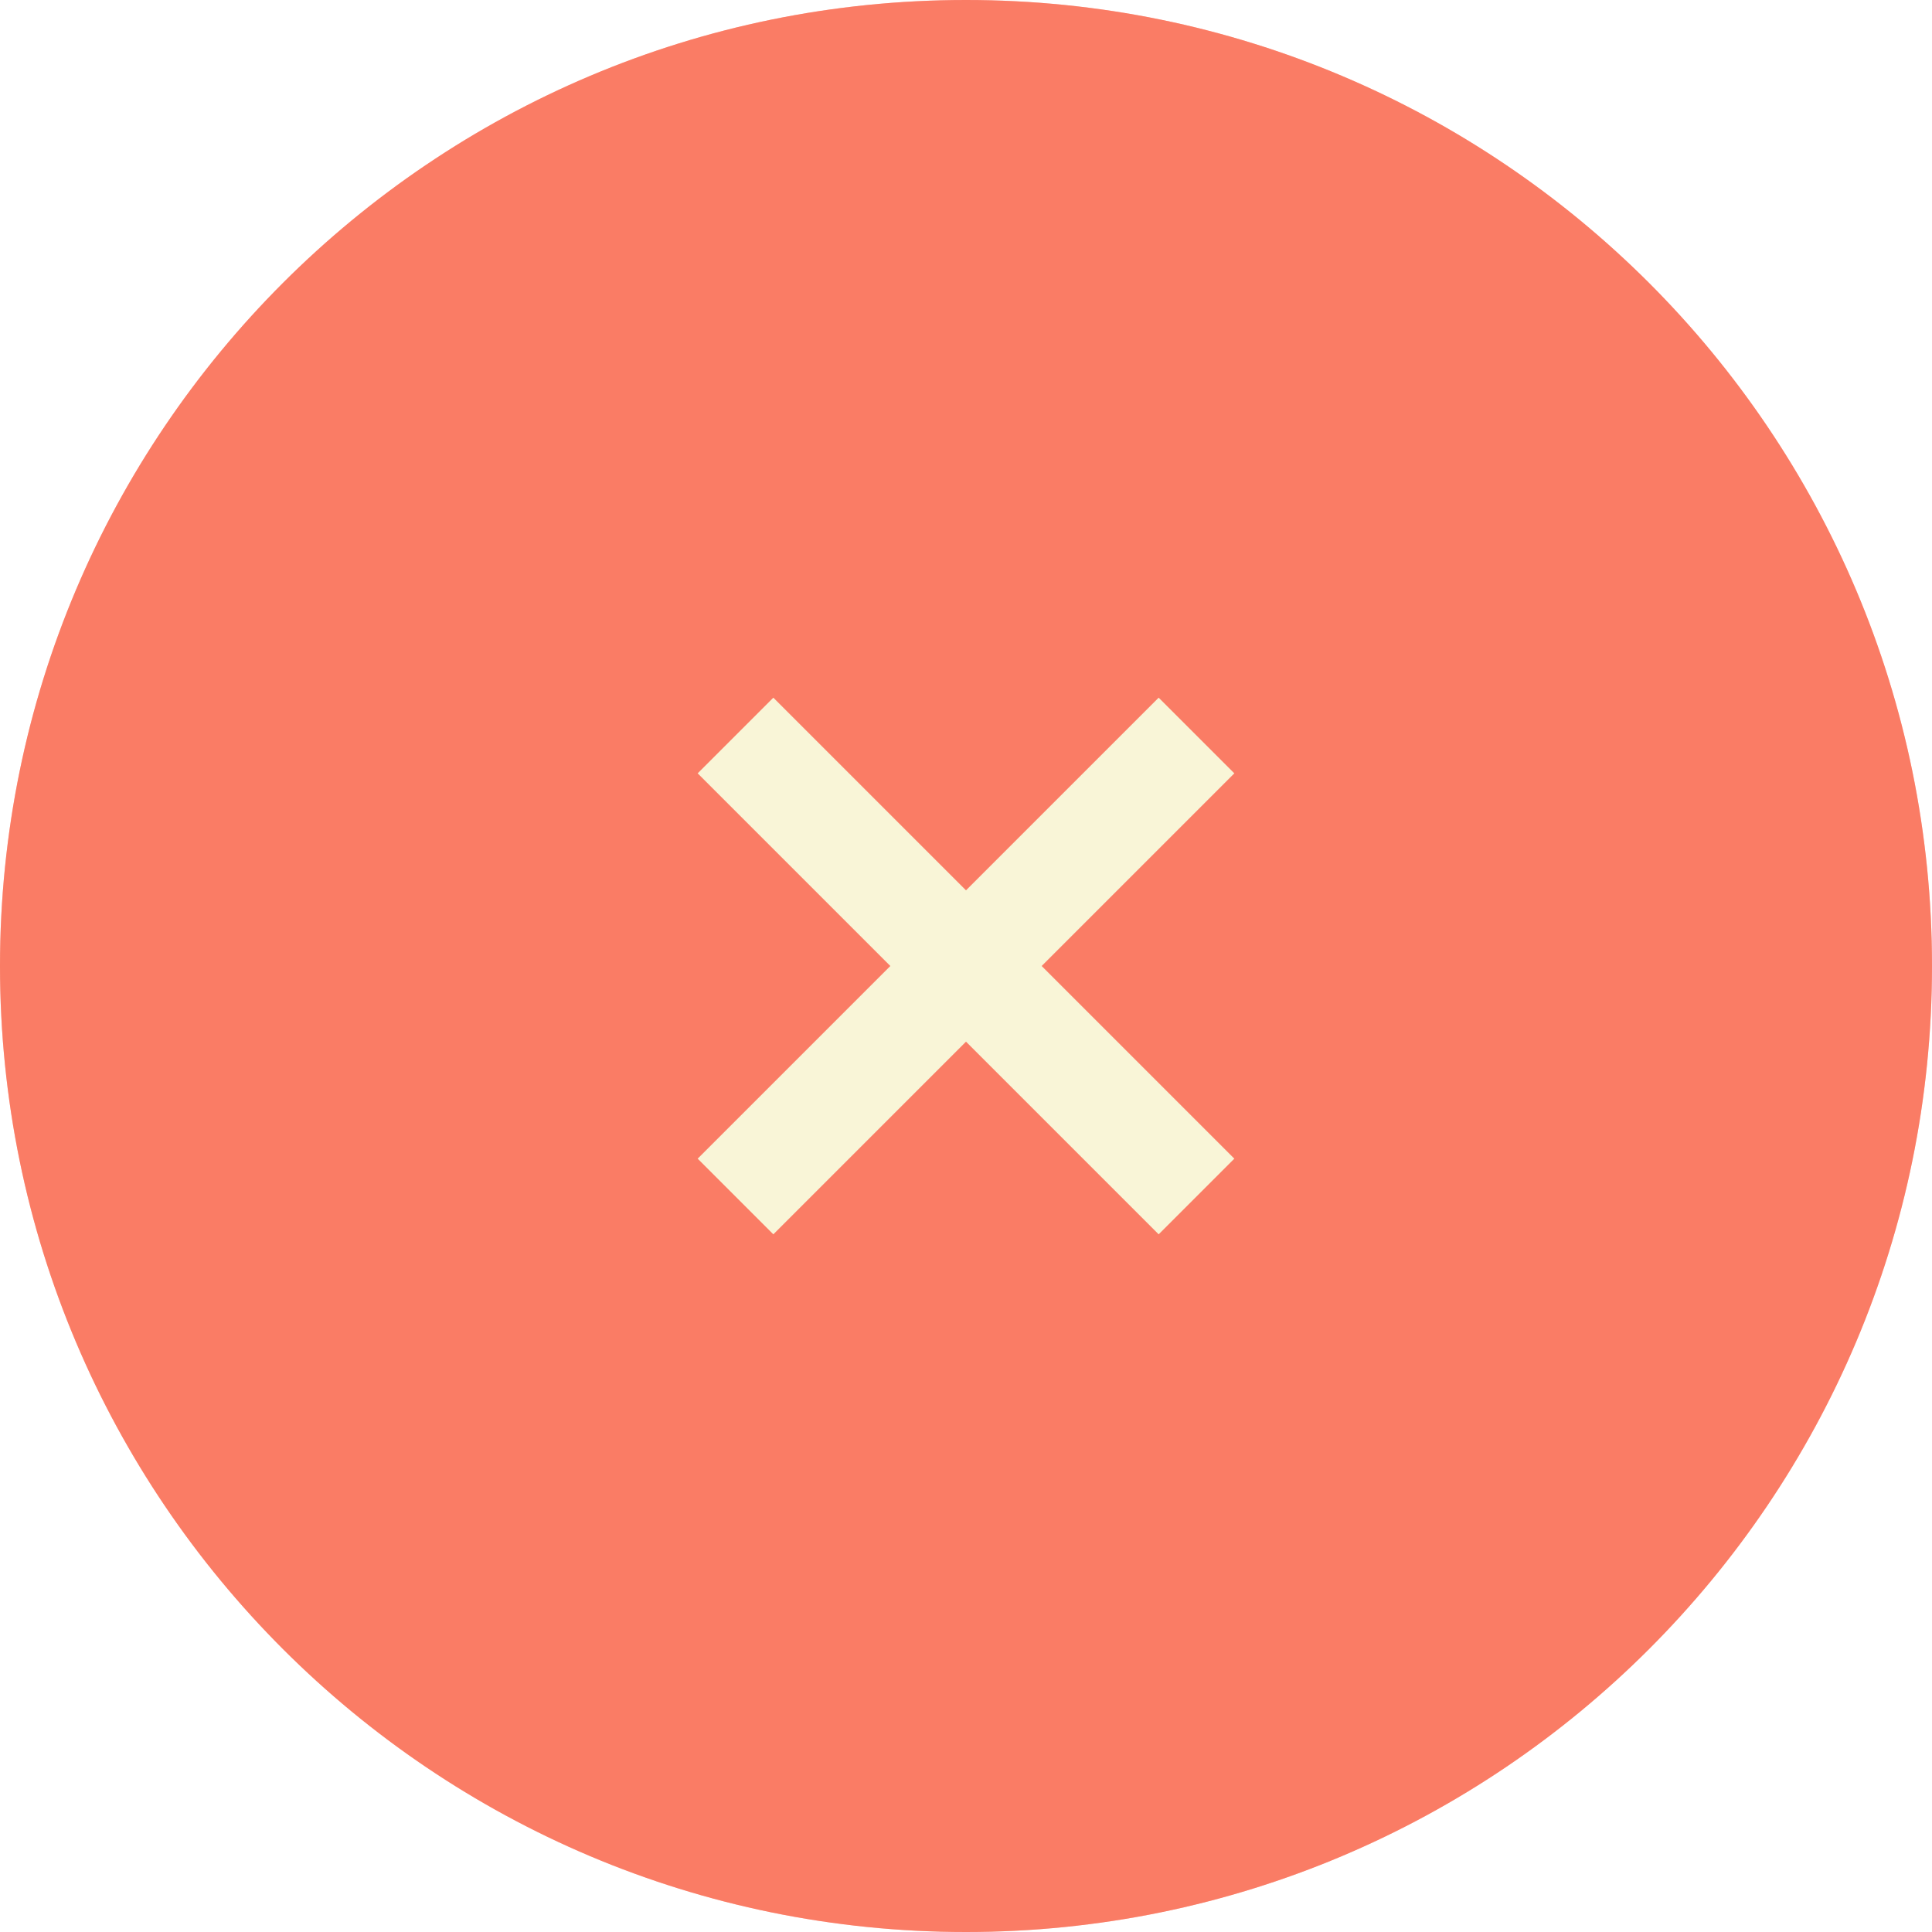
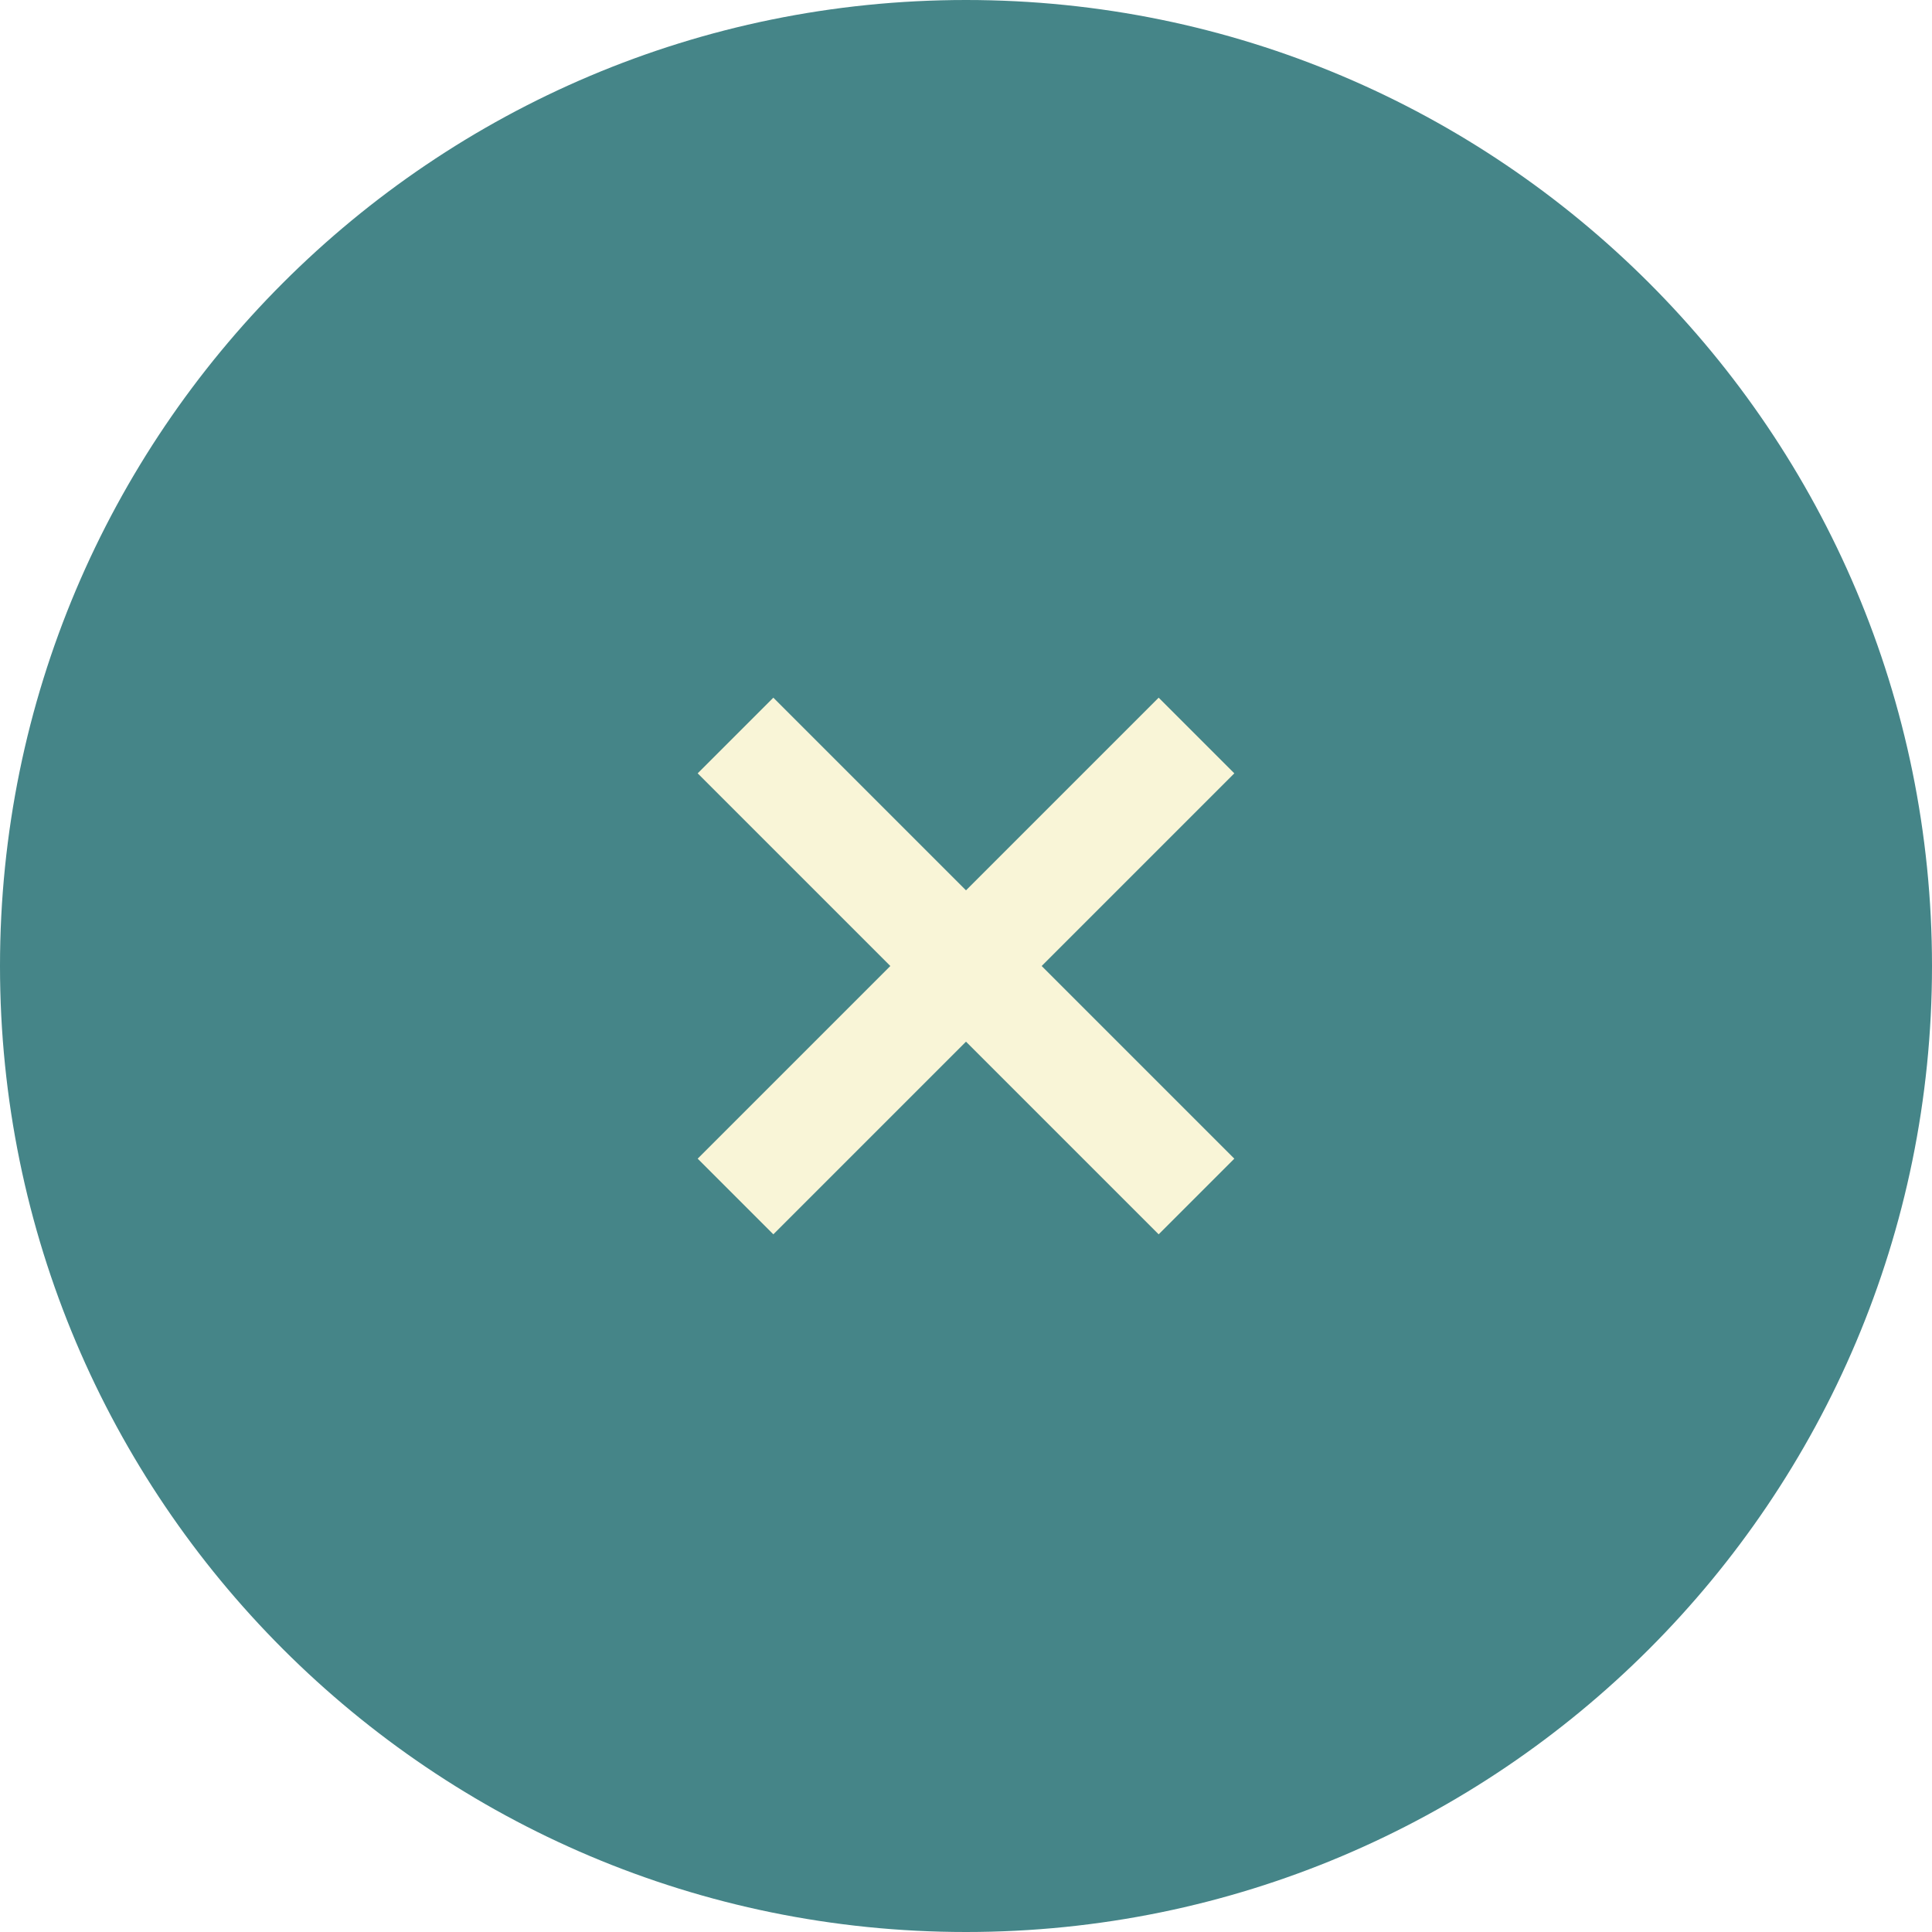
<svg xmlns="http://www.w3.org/2000/svg" width="36" height="36" viewBox="0 0 36 36">
-   <circle cx="18" cy="18" r="18" fill="#FB4934" />
-   <circle cx="18" cy="18" r="18" fill="#F9F5D7" opacity="0.3" />
+   <circle cx="18" cy="18" r="18" fill="#458588" />
+   <circle cx="18" cy="18" r="18" fill="#F9F5D7" opacity="0" />
  <path d="M 23,14.41 21.59,13 18,16.59 14.41,13 13,14.41 16.59,18 13,21.59 14.41,23 18,19.41 21.59,23 23,21.59 19.41,18 Z" fill="#F9F5D7" />
</svg>
